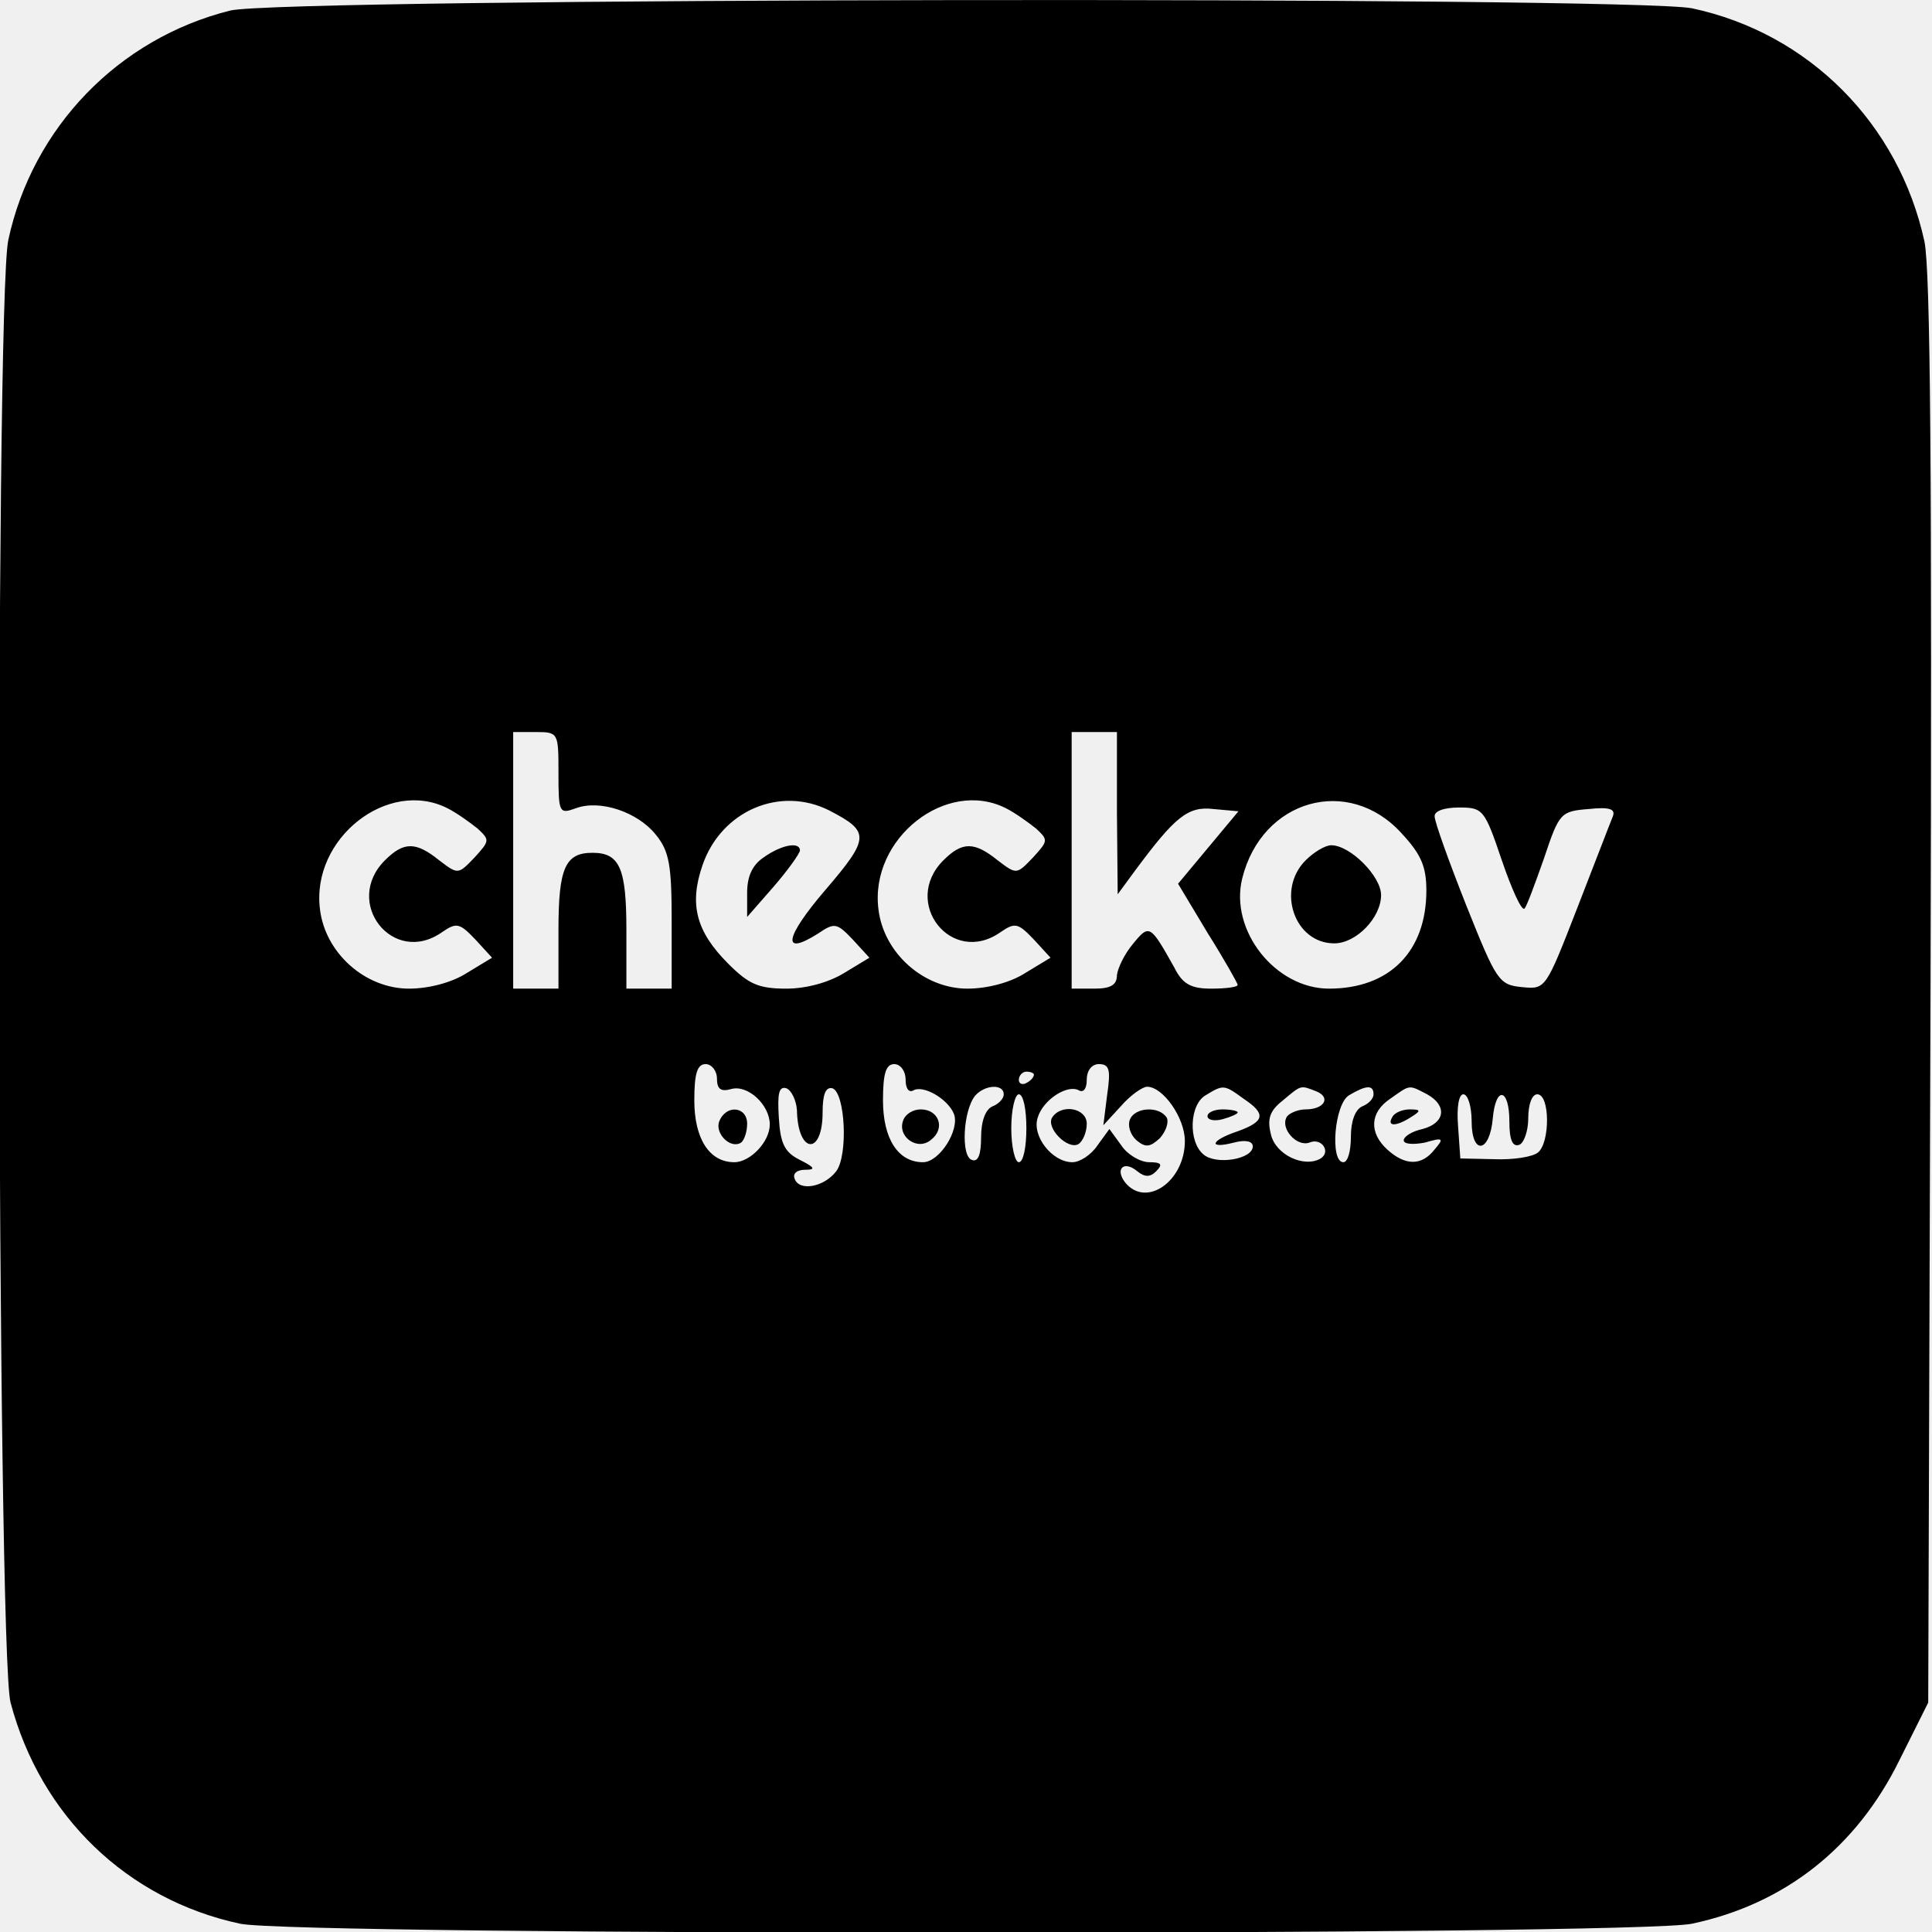
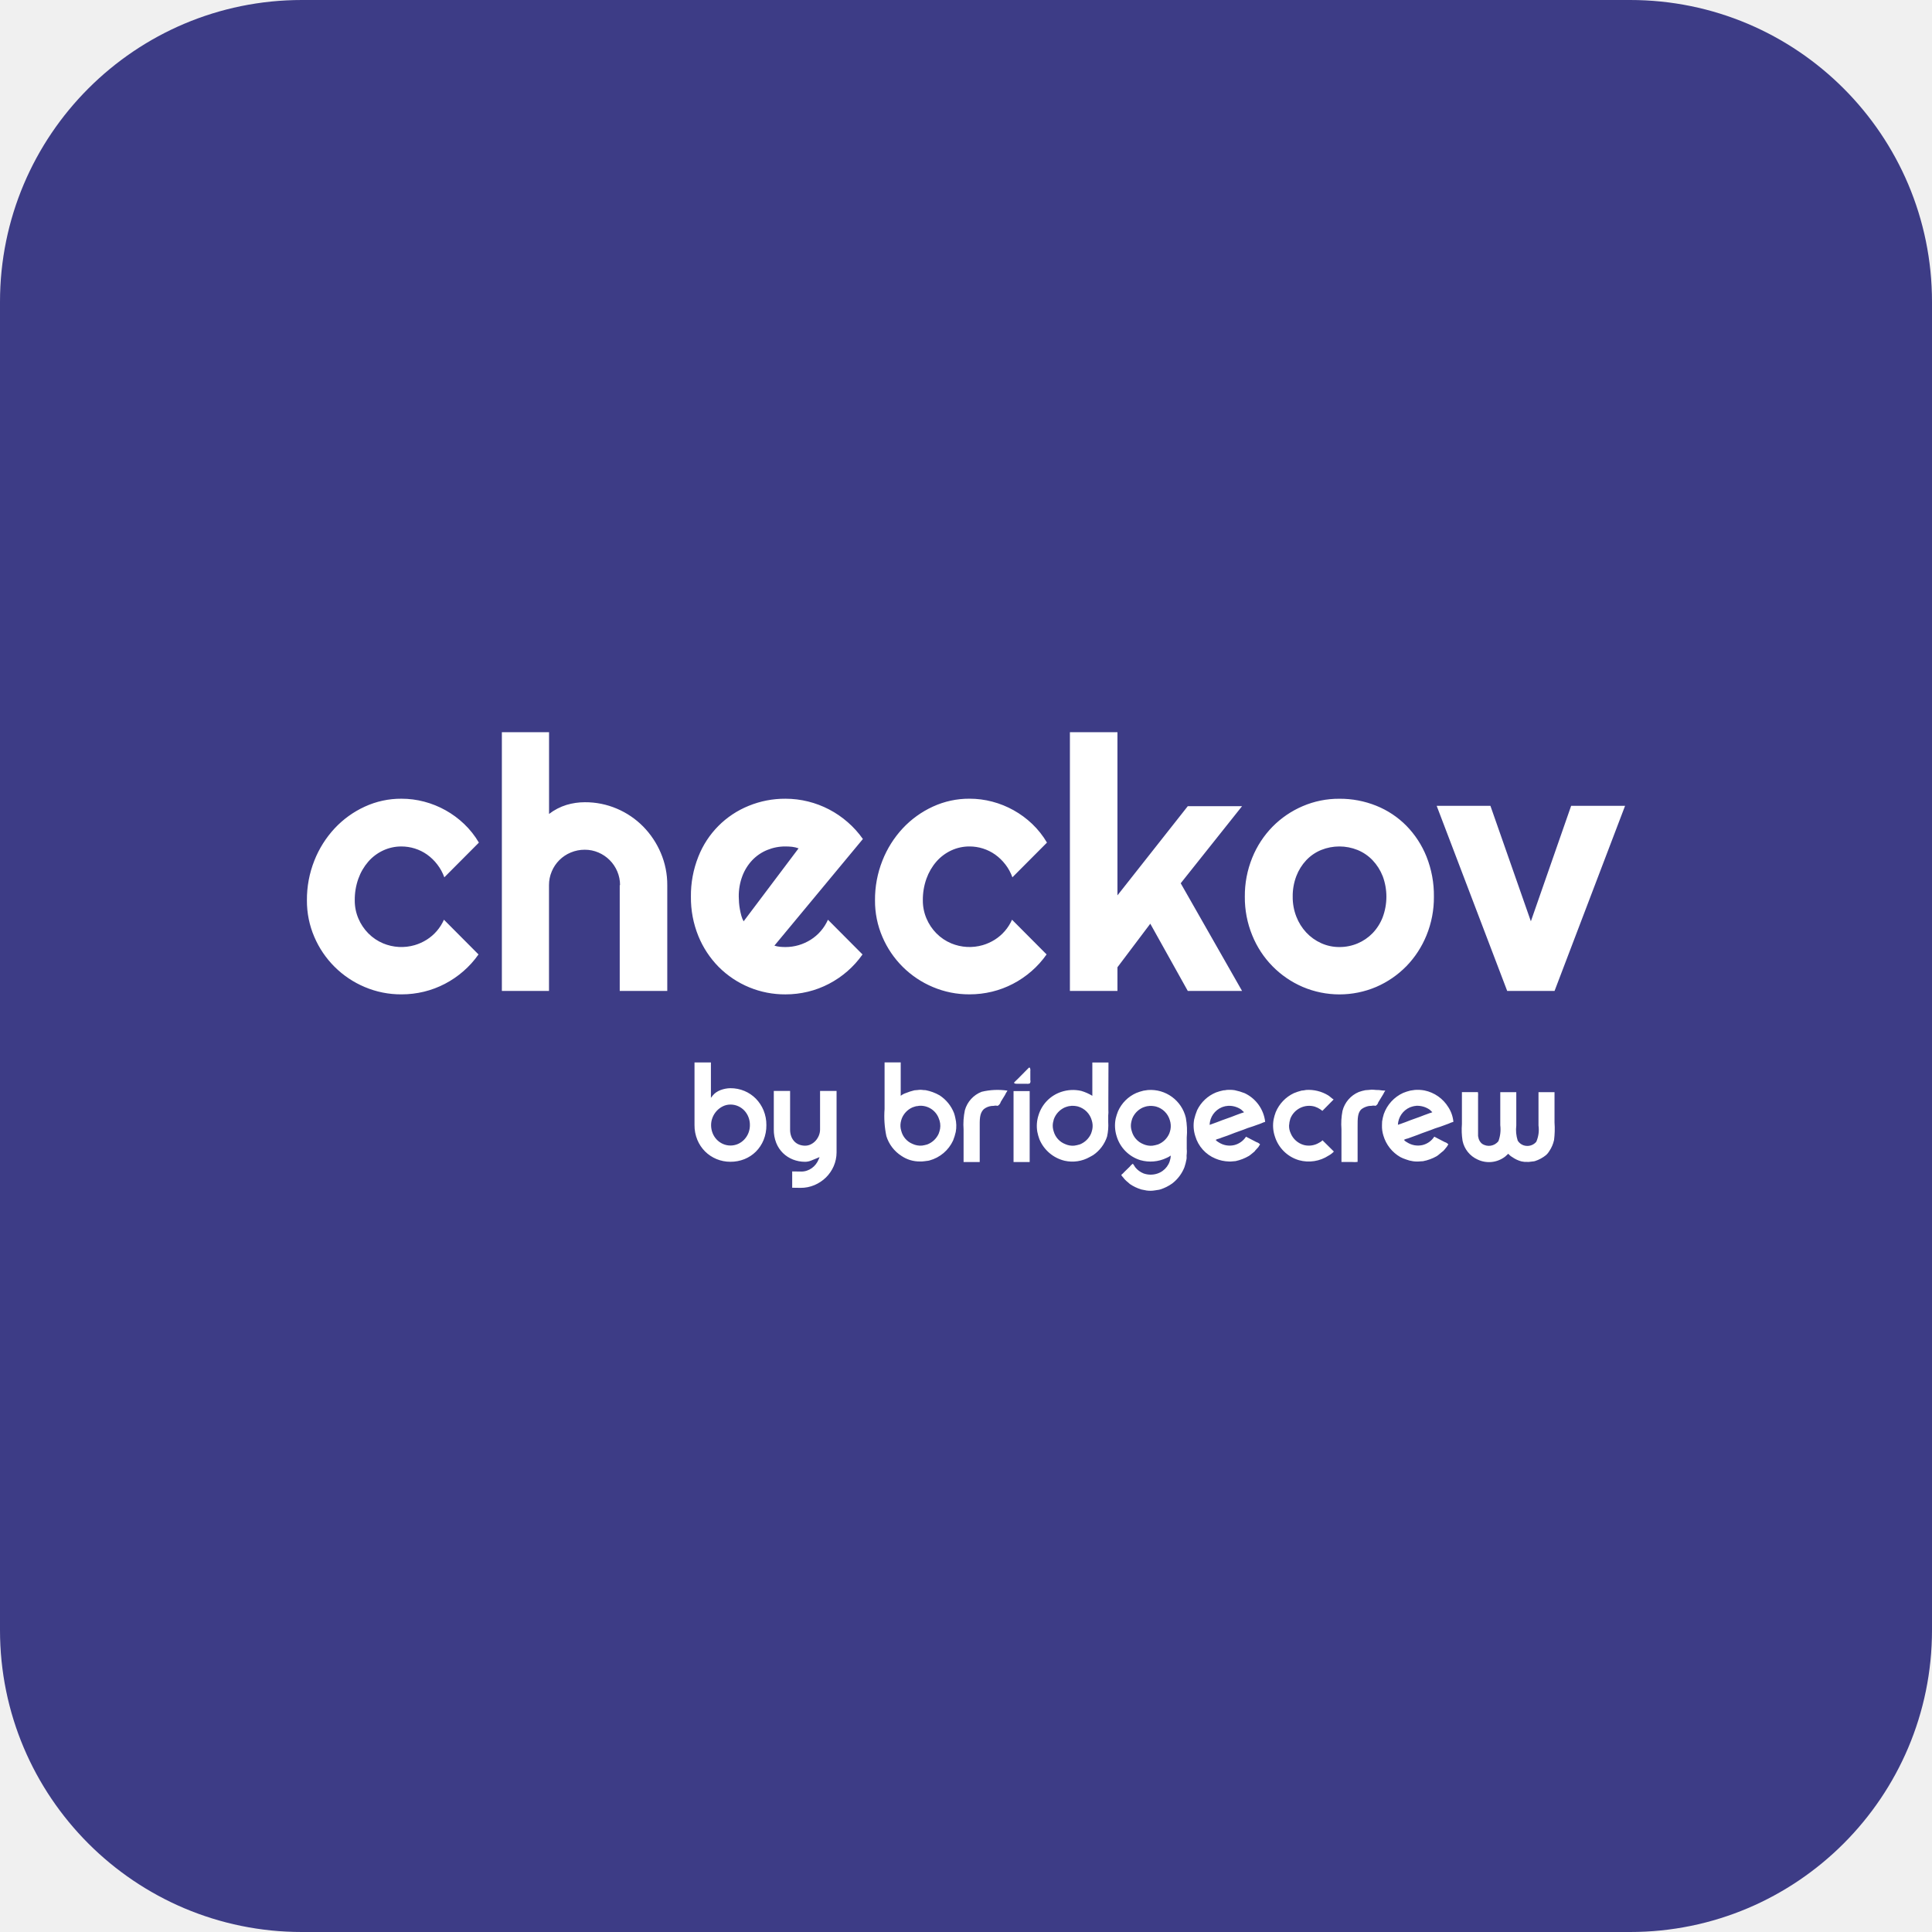
- <svg xmlns="http://www.w3.org/2000/svg" version="1.0" width="256pt" height="256pt" viewBox="0 0 256 256" preserveAspectRatio="xMidYMid meet">
-   <g transform="translate(0,256) scale(0.1,-0.1)" fill="#000000" stroke="none">
-     <path d="M305 2546 c-148 -37 -262 -155 -294 -304 -18 -84 -15 -1870 3 -1938 40 -151 155 -261 304 -293 74 -16 1850 -16 1924 0 123 26 218 101 275 217 l38 76 3 940 c2 690 0 956 -8 996 -34 156 -153 276 -308 309 -79 16 -1869 14 -1937 -3z m435 -1011 c0 -52 1 -54 23 -46 32 12 82 -5 106 -35 18 -22 21 -41 21 -115 l0 -89 -30 0 -30 0 0 78 c0 82 -9 102 -45 102 -36 0 -45 -20 -45 -102 l0 -78 -30 0 -30 0 0 170 0 170 30 0 c30 0 30 -1 30 -55z m740 -52 l1 -108 22 30 c54 73 71 87 105 83 l33 -3 -40 -48 -40 -48 39 -65 c22 -35 40 -67 40 -69 0 -3 -16 -5 -35 -5 -27 0 -38 6 -49 28 -32 57 -33 58 -55 31 -11 -13 -20 -32 -21 -41 0 -13 -8 -18 -30 -18 l-30 0 0 170 0 170 30 0 30 0 0 -107z m-887 6 c12 -6 30 -19 40 -27 16 -15 16 -16 -4 -38 -22 -23 -22 -23 -47 -4 -31 25 -47 25 -72 0 -56 -56 11 -141 76 -95 19 13 23 12 44 -10 l22 -24 -33 -20 c-20 -13 -51 -21 -77 -21 -58 0 -111 47 -118 105 -12 94 90 174 169 134z m506 -3 c54 -28 54 -36 -6 -106 -53 -62 -58 -88 -9 -57 22 15 25 14 46 -8 l22 -24 -33 -20 c-21 -13 -51 -21 -77 -21 -37 0 -50 6 -77 33 -43 43 -52 79 -34 131 25 72 103 105 168 72z m234 3 c12 -6 30 -19 40 -27 16 -15 16 -16 -4 -38 -22 -23 -22 -23 -47 -4 -31 25 -47 25 -72 0 -56 -56 11 -141 76 -95 19 13 23 12 44 -10 l22 -24 -33 -20 c-20 -13 -51 -21 -77 -21 -58 0 -111 47 -118 105 -12 94 90 174 169 134z m524 -33 c26 -28 33 -44 33 -76 0 -81 -49 -130 -129 -130 -71 0 -132 77 -115 146 26 105 141 137 211 60z m133 -36 c13 -38 26 -67 30 -64 3 3 14 33 26 67 20 60 22 62 59 65 28 3 36 0 32 -10 -3 -7 -24 -62 -47 -121 -42 -108 -42 -108 -73 -105 -31 3 -34 8 -74 108 -23 58 -42 111 -42 118 -1 7 12 12 32 12 32 0 34 -2 57 -70z m-1040 -289 c0 -14 5 -18 19 -14 22 6 51 -21 51 -47 0 -23 -26 -50 -47 -50 -33 0 -53 31 -53 82 0 36 4 48 15 48 8 0 15 -9 15 -19z m250 -2 c0 -11 4 -17 10 -14 13 8 46 -11 54 -31 8 -21 -19 -64 -41 -64 -33 0 -53 31 -53 82 0 36 4 48 15 48 8 0 15 -9 15 -21z m267 -20 l-5 -40 23 25 c13 15 29 26 35 26 21 0 50 -41 50 -72 0 -53 -51 -89 -79 -55 -14 18 -2 30 16 15 10 -8 17 -8 25 0 9 9 7 12 -9 12 -12 0 -29 10 -37 22 l-16 22 -16 -22 c-8 -12 -23 -22 -33 -22 -27 0 -54 35 -46 59 7 24 40 45 55 36 6 -3 10 3 10 14 0 13 7 21 16 21 14 0 16 -7 11 -41z m-97 27 c0 -3 -4 -8 -10 -11 -5 -3 -10 -1 -10 4 0 6 5 11 10 11 6 0 10 -2 10 -4z m-314 -47 c1 -58 34 -61 34 -3 0 24 4 34 13 32 17 -6 21 -89 5 -110 -16 -21 -49 -27 -55 -10 -3 7 3 12 14 12 14 0 13 3 -7 13 -20 10 -26 21 -28 56 -2 32 0 42 10 39 7 -3 13 -16 14 -29z m274 21 c0 -6 -7 -13 -15 -16 -9 -4 -15 -19 -15 -41 0 -23 -4 -33 -12 -30 -15 4 -12 65 4 85 13 15 38 16 38 2z m318 -6 c30 -20 28 -30 -8 -43 -36 -12 -40 -24 -5 -15 15 4 25 2 25 -5 0 -17 -48 -25 -65 -11 -21 17 -19 67 3 79 23 14 24 14 50 -5z m96 10 c20 -8 11 -24 -14 -24 -10 0 -22 -5 -25 -10 -9 -15 13 -40 30 -34 16 7 29 -12 15 -21 -22 -13 -60 5 -66 32 -5 20 -2 31 16 45 25 21 23 20 44 12z m76 -4 c0 -6 -7 -13 -15 -16 -9 -4 -15 -19 -15 -40 0 -19 -4 -34 -10 -34 -18 0 -12 78 8 89 22 13 32 14 32 1z m71 0 c27 -15 24 -38 -6 -46 -14 -3 -25 -10 -25 -15 0 -5 12 -6 28 -3 24 7 26 6 13 -9 -17 -22 -39 -22 -63 0 -24 22 -23 49 4 67 27 19 24 19 49 6z m-531 -45 c0 -25 -4 -45 -10 -45 -5 0 -10 20 -10 45 0 25 5 45 10 45 6 0 10 -20 10 -45z m590 9 c0 -45 24 -42 28 4 4 44 22 40 22 -4 0 -24 4 -34 13 -31 6 2 12 18 12 35 0 19 5 32 12 32 17 0 17 -64 1 -77 -7 -6 -33 -10 -58 -9 l-45 1 -3 43 c-2 25 1 42 7 42 6 0 11 -16 11 -36z" />
-     <path d="M1012 1424 c-15 -10 -22 -25 -22 -47 l0 -32 35 40 c19 22 34 43 35 48 0 12 -24 8 -48 -9z" />
-     <path d="M1730 1420 c-39 -39 -15 -110 38 -110 29 0 62 34 62 64 0 25 -41 66 -66 66 -8 0 -23 -9 -34 -20z" />
-     <path d="M953 1074 c-6 -16 15 -37 29 -28 4 3 8 14 8 25 0 23 -28 26 -37 3z" />
-     <path d="M1197 1076 c-9 -22 19 -42 37 -26 19 15 10 40 -14 40 -10 0 -20 -6 -23 -14z" />
-     <path d="M1394 1079 c-8 -14 21 -43 35 -35 6 4 11 16 11 27 0 21 -34 27 -46 8z" />
-     <path d="M1497 1076 c-3 -8 1 -20 9 -27 12 -10 18 -9 31 3 8 9 12 21 9 27 -10 16 -43 14 -49 -3z" />
-     <path d="M1600 1081 c0 -5 9 -7 20 -4 11 3 20 7 20 9 0 2 -9 4 -20 4 -11 0 -20 -4 -20 -9z" />
-     <path d="M1845 1080 c-8 -13 5 -13 25 0 13 8 13 10 -2 10 -9 0 -20 -4 -23 -10z" />
-   </g>
+ <svg xmlns="http://www.w3.org/2000/svg" id="checkov" width="256" height="256" viewBox="0 0 256 256">
+   <defs>
+     <style>
+       .cls-1 {
+         fill: #3d3c86;
+       }
+ 
+       .cls-2 {
+         fill: #fff;
+         fill-rule: evenodd;
+       }
+     </style>
+   </defs>
+   <rect class="cls-1" width="256" height="256" rx="40" ry="40" />
+   <path class="cls-2" d="M57.93,114.53a6.3,6.3,0,0,0-1.339-1.294,5.831,5.831,0,0,0-1.615-.8,5.905,5.905,0,0,0-1.786-.275,5.667,5.667,0,0,0-2.416.527,5.927,5.927,0,0,0-1.969,1.477,7.078,7.078,0,0,0-1.317,2.256,8.285,8.285,0,0,0-.481,2.886,6.031,6.031,0,0,0,.481,2.4,6.3,6.3,0,0,0,1.317,1.97,6.048,6.048,0,0,0,1.969,1.328,6.3,6.3,0,0,0,4.18.229,6.38,6.38,0,0,0,1.592-.721,5.951,5.951,0,0,0,1.329-1.145,6.058,6.058,0,0,0,.95-1.5l4.58,4.6a12.329,12.329,0,0,1-2,2.221,12.607,12.607,0,0,1-2.45,1.672,12.219,12.219,0,0,1-2.771,1.042,12.541,12.541,0,0,1-2.988.355,12.273,12.273,0,0,1-4.867-.973,12.551,12.551,0,0,1-6.676-6.63,12.054,12.054,0,0,1-.985-4.855,14,14,0,0,1,.985-5.268,13.582,13.582,0,0,1,2.691-4.271,12.716,12.716,0,0,1,3.985-2.874,11.461,11.461,0,0,1,4.867-1.053,11.746,11.746,0,0,1,3.011.389,12.143,12.143,0,0,1,5.291,2.954,11.354,11.354,0,0,1,1.958,2.473l-4.581,4.6A6.176,6.176,0,0,0,57.93,114.53Zm24.184,2.759H82.16a4.6,4.6,0,0,0-.366-1.82,4.713,4.713,0,0,0-2.5-2.508,4.513,4.513,0,0,0-1.809-.367,4.734,4.734,0,0,0-1.855.367,4.653,4.653,0,0,0-2.519,2.508,4.578,4.578,0,0,0-.366,1.82v14.016H66.5V97.021h6.252v10.833a7.3,7.3,0,0,1,2.313-1.2,8.474,8.474,0,0,1,2.427-.355,10.654,10.654,0,0,1,4.26.859,10.853,10.853,0,0,1,3.47,2.359,11.265,11.265,0,0,1,2.336,3.5,10.728,10.728,0,0,1,.859,4.271v14.016h-6.3V117.289Zm23.7-4.878a3.66,3.66,0,0,0-.859-0.206,8.329,8.329,0,0,0-.881-0.046,6.253,6.253,0,0,0-2.417.47,5.753,5.753,0,0,0-1.969,1.339,6.314,6.314,0,0,0-1.317,2.1,7.5,7.5,0,0,0-.481,2.76q0,0.343.034,0.778t0.115,0.882q0.08,0.447.195,0.859a3.172,3.172,0,0,0,.3.733Zm-2.473,13.042c0.244,0.024.488,0.035,0.733,0.035a6.154,6.154,0,0,0,1.763-.252,6.388,6.388,0,0,0,1.592-.721,5.935,5.935,0,0,0,1.328-1.145,6.072,6.072,0,0,0,.951-1.5l4.58,4.6a12.348,12.348,0,0,1-2,2.221,12.63,12.63,0,0,1-2.451,1.672,12.209,12.209,0,0,1-2.771,1.042,12.537,12.537,0,0,1-2.988.355,12.384,12.384,0,0,1-8.852-3.641,12.577,12.577,0,0,1-2.691-4.088,13.447,13.447,0,0,1-.985-5.21,13.89,13.89,0,0,1,.985-5.313,12,12,0,0,1,6.676-6.733,12.646,12.646,0,0,1,4.867-.939,12.34,12.34,0,0,1,3,.366,12.542,12.542,0,0,1,5.244,2.737,12.424,12.424,0,0,1,2.016,2.233l-11.726,14.13A3.518,3.518,0,0,0,103.344,125.453Zm29.863-10.923a6.3,6.3,0,0,0-1.339-1.294,5.881,5.881,0,0,0-3.4-1.077,5.667,5.667,0,0,0-2.416.527,5.932,5.932,0,0,0-1.97,1.477,7.083,7.083,0,0,0-1.316,2.256,8.282,8.282,0,0,0-.482,2.886,6.03,6.03,0,0,0,.482,2.4,6.307,6.307,0,0,0,1.316,1.97,6.054,6.054,0,0,0,1.97,1.328,6.3,6.3,0,0,0,4.179.229,6.371,6.371,0,0,0,1.592-.721,5.935,5.935,0,0,0,1.328-1.145,6.043,6.043,0,0,0,.951-1.5l4.58,4.6a12.31,12.31,0,0,1-2,2.221,12.6,12.6,0,0,1-2.451,1.672,12.219,12.219,0,0,1-2.77,1.042,12.545,12.545,0,0,1-2.989.355,12.272,12.272,0,0,1-4.867-.973,12.545,12.545,0,0,1-6.675-6.63,12.048,12.048,0,0,1-.985-4.855,13.988,13.988,0,0,1,.985-5.268,13.589,13.589,0,0,1,2.69-4.271,12.729,12.729,0,0,1,3.985-2.874,11.46,11.46,0,0,1,4.867-1.053,11.738,11.738,0,0,1,3.011.389,12.146,12.146,0,0,1,5.291,2.954,11.375,11.375,0,0,1,1.958,2.473l-4.581,4.6A6.179,6.179,0,0,0,133.207,114.53Zm24.184,16.775-4.969-8.909-4.351,5.772v3.137h-6.3V97.021h6.3V118.64l9.32-11.817h7.192l-8.13,10.214,8.13,14.268h-7.192Zm25.822-15.218a6.5,6.5,0,0,0-1.34-2.107,5.777,5.777,0,0,0-1.981-1.351,6.445,6.445,0,0,0-4.832,0,5.674,5.674,0,0,0-1.969,1.351,6.426,6.426,0,0,0-1.317,2.107,7.428,7.428,0,0,0-.481,2.737,7.072,7.072,0,0,0,.481,2.633,6.575,6.575,0,0,0,1.317,2.107,6.163,6.163,0,0,0,1.969,1.409,5.779,5.779,0,0,0,2.416.515,6.116,6.116,0,0,0,2.416-.481,5.994,5.994,0,0,0,1.981-1.351,6.329,6.329,0,0,0,1.34-2.107A7.811,7.811,0,0,0,183.213,116.087Zm3.126,11.954a12.532,12.532,0,0,1-3.973,2.726,12.443,12.443,0,0,1-9.756,0,12.559,12.559,0,0,1-6.676-6.825,13.2,13.2,0,0,1-.985-5.118,13.4,13.4,0,0,1,.985-5.176,12.661,12.661,0,0,1,2.691-4.111,12.52,12.52,0,0,1,3.985-2.714,12.141,12.141,0,0,1,4.866-.984,12.854,12.854,0,0,1,4.89.927,11.8,11.8,0,0,1,3.973,2.634,12.483,12.483,0,0,1,2.68,4.1,13.88,13.88,0,0,1,.984,5.325,13.214,13.214,0,0,1-.984,5.118A12.8,12.8,0,0,1,186.339,128.041Zm19.65,3.264h-6.275l-9.344-24.527h7.122l5.359,15.3,5.336-15.3h7.146ZM110.467,154.53a4.777,4.777,0,0,1-1.024,1.49,4.921,4.921,0,0,1-1.512,1.007,4.637,4.637,0,0,1-1.844.37l-1.117-.016V155.22l1.222,0.016a2.231,2.231,0,0,0,.737-0.123,2.466,2.466,0,0,0,.65-0.338,2.518,2.518,0,0,0,.526-0.51,2.722,2.722,0,0,0,.368-0.638l0.126-.307-0.308.129q-0.4.168-.819,0.336a2.116,2.116,0,0,1-.786.158,4.353,4.353,0,0,1-1.615-.3,4.022,4.022,0,0,1-1.322-.852,3.951,3.951,0,0,1-.892-1.344,4.693,4.693,0,0,1-.325-1.786v-5.106h2.16v5.106a2.537,2.537,0,0,0,.157.931,1.967,1.967,0,0,0,.429.675,1.747,1.747,0,0,0,.638.409,2.221,2.221,0,0,0,.77.133,1.685,1.685,0,0,0,.777-0.189,2.141,2.141,0,0,0,.628-0.487,2.366,2.366,0,0,0,.419-0.683,2.13,2.13,0,0,0,.153-0.789v-5.106h2.187v8.152A4.61,4.61,0,0,1,110.467,154.53ZM99.165,148a2.725,2.725,0,0,0-.552-0.863,2.545,2.545,0,0,0-.82-0.571,2.48,2.48,0,0,0-1-.207,2.279,2.279,0,0,0-1.008.231,2.751,2.751,0,0,0-.816.607,2.826,2.826,0,0,0-.546.865,2.688,2.688,0,0,0-.2,1.012,2.857,2.857,0,0,0,.2,1.069,2.646,2.646,0,0,0,.548.859,2.608,2.608,0,0,0,.819.575,2.481,2.481,0,0,0,2.007,0A2.622,2.622,0,0,0,98.613,151a2.735,2.735,0,0,0,.552-0.858,2.808,2.808,0,0,0,.2-1.07A2.839,2.839,0,0,0,99.165,148Zm2.014,3.058a4.691,4.691,0,0,1-1.019,1.537,4.559,4.559,0,0,1-1.509.993,4.915,4.915,0,0,1-1.861.353,4.78,4.78,0,0,1-1.851-.361,4.7,4.7,0,0,1-1.514-1.007,4.752,4.752,0,0,1-1.024-1.537,5.041,5.041,0,0,1-.375-1.962v-8.294H94.2v4.688l0.248-.313a2.09,2.09,0,0,1,.45-0.415,2.788,2.788,0,0,1,.58-0.3,3.918,3.918,0,0,1,.653-0.183,3.481,3.481,0,0,1,.655-0.065,4.746,4.746,0,0,1,1.859.366,4.648,4.648,0,0,1,1.51,1.019,4.889,4.889,0,0,1,1.019,1.546,5.014,5.014,0,0,1,.375,1.954A5.108,5.108,0,0,1,101.179,151.06Zm23.2-2.905a2.58,2.58,0,0,0-2.619-1.626,1.61,1.61,0,0,1-.359.051,4.206,4.206,0,0,0-.53.172,2.7,2.7,0,0,0-1.386,1.471,3.467,3.467,0,0,0-.137.514,2.341,2.341,0,0,0,.068,1.095,2.544,2.544,0,0,0,1.506,1.745,2.465,2.465,0,0,0,1.25.223,4.445,4.445,0,0,0,.7-0.154,2.723,2.723,0,0,0,1.506-1.42,3.98,3.98,0,0,0,.188-0.651A2.466,2.466,0,0,0,124.376,148.155Zm1.916,2.96a4.841,4.841,0,0,1-3.131,2.653c-0.214.069-.413,0.049-0.65,0.1a3.142,3.142,0,0,1-.616.034,4.256,4.256,0,0,1-2.448-.736,4.79,4.79,0,0,1-2-2.619,12.818,12.818,0,0,1-.239-3.593v-6.178h2.139v4.415h0.017a2.1,2.1,0,0,1,.633-0.342,7.951,7.951,0,0,1,1.164-.377l0.411-.033a2.257,2.257,0,0,1,.769,0l0.309,0.016a6.025,6.025,0,0,1,1.848.685,4.955,4.955,0,0,1,1.916,2.361,5.067,5.067,0,0,1,.172.651,4.34,4.34,0,0,1,.051,1.848A7.237,7.237,0,0,1,126.292,151.115ZM132.607,146a0.851,0.851,0,0,1-.41.531,1.175,1.175,0,0,0-.531,0l-0.308.017a2.047,2.047,0,0,0-1.01.428c-0.578.575-.53,1.388-0.53,2.533v4.466h-2.139v-4.312a9.142,9.142,0,0,1,.171-2.55,3.688,3.688,0,0,1,2.225-2.447,8.989,8.989,0,0,1,3.405-.154v0.034a3.551,3.551,0,0,0-.325.565C132.976,145.4,132.786,145.707,132.607,146Zm3.833,7.975H134.3v-9.4h2.138v9.4Zm0.086-10.849a0.479,0.479,0,0,1-.086.445,1.057,1.057,0,0,1-.462.034h-1.214c-0.152,0-.441-0.008-0.377-0.189l0.513-.495q0.718-.729,1.438-1.455h0.1a0.33,0.33,0,0,1,.052.068,0.918,0.918,0,0,1,.034.428v1.164Zm8.146,5.356a2.653,2.653,0,0,0-1.832-1.865,3.025,3.025,0,0,0-.907-0.086,1.067,1.067,0,0,1-.273.034,3.627,3.627,0,0,0-.565.172,2.747,2.747,0,0,0-1.454,1.557l-0.12.5a2.351,2.351,0,0,0,.1,1.13,2.546,2.546,0,0,0,1.523,1.676,2.383,2.383,0,0,0,1.2.206,4.639,4.639,0,0,0,.752-0.171,2.714,2.714,0,0,0,1.472-1.421,3.779,3.779,0,0,0,.171-0.582A2.382,2.382,0,0,0,144.672,148.48Zm2.19-1.455a4.176,4.176,0,0,1-.017.788v0.838a6.849,6.849,0,0,1-.154,1.951,4.731,4.731,0,0,1-1.831,2.447c-0.148.1-.305,0.161-0.462,0.257a4.665,4.665,0,0,1-3.32.5,4.842,4.842,0,0,1-3.354-2.858,6.694,6.694,0,0,1-.274-0.975,4.612,4.612,0,0,1,.171-2.242,4.691,4.691,0,0,1,2.978-3.046,4.915,4.915,0,0,1,2.67-.137,6.171,6.171,0,0,1,1.471.65v-4.415h2.139q-0.009,2.354-.017,4.707v1.539Zm8.146,1.4a2.634,2.634,0,0,0-1.814-1.8,3.062,3.062,0,0,0-.907-0.086,1.081,1.081,0,0,1-.274.034,3.738,3.738,0,0,0-.565.172,2.711,2.711,0,0,0-1.42,1.471,3.808,3.808,0,0,0-.154.6,2.221,2.221,0,0,0,.085,1.044,2.577,2.577,0,0,0,1.54,1.746,2.45,2.45,0,0,0,1.2.205,4.639,4.639,0,0,0,.752-0.171,2.72,2.72,0,0,0,1.489-1.455,3.507,3.507,0,0,0,.154-0.53A2.509,2.509,0,0,0,155.008,148.428Zm2.242,3.8a3.474,3.474,0,0,1,0,.684c-0.055.245,0.02,0.474-.035,0.7a7.154,7.154,0,0,1-.274,1.061,5.034,5.034,0,0,1-1.608,2.139,5.6,5.6,0,0,1-1.609.8c-0.223.073-.435,0.063-0.684,0.12a3.51,3.51,0,0,1-1.113.017l-0.7-.137a5.626,5.626,0,0,1-1.506-.718c-0.1-.073-0.192-0.183-0.291-0.257a3.036,3.036,0,0,1-.616-0.634,0.89,0.89,0,0,1-.24-0.325,3.018,3.018,0,0,0,.428-0.41l0.685-.668a1.837,1.837,0,0,1,.427-0.41v0.017a3.6,3.6,0,0,1,.308.462,2.721,2.721,0,0,0,1.113.821,2.808,2.808,0,0,0,1.813.018,2.579,2.579,0,0,0,1.78-2.379H155.11a2.184,2.184,0,0,1-.547.308,4.917,4.917,0,0,1-3.457.291,4.729,4.729,0,0,1-3.149-3.184,4.672,4.672,0,0,1-.119-2.344,7.253,7.253,0,0,1,.308-0.958,4.747,4.747,0,0,1,2.412-2.413,6.853,6.853,0,0,1,.959-0.308l0.582-.085a4.794,4.794,0,0,1,5.031,3.679,9.951,9.951,0,0,1,.12,2.618v1.489Zm7.169-5.236a2.846,2.846,0,0,0-1.711-.463,1.075,1.075,0,0,1-.274.034,3.591,3.591,0,0,0-.53.154,2.634,2.634,0,0,0-1.625,2.328H160.3a1.08,1.08,0,0,1,.239-0.086c0.24-.1.5-0.169,0.753-0.274,0.806-.332,1.676-0.59,2.481-0.924,0.236-.1.479-0.165,0.7-0.257a1.284,1.284,0,0,0,.377-0.136C164.692,147.267,164.573,147.1,164.419,146.992Zm1.592,2.258c-0.229.095-.454,0.127-0.684,0.222-0.745.308-1.549,0.549-2.294,0.856-0.484.2-.984,0.337-1.454,0.531a1.822,1.822,0,0,0-.514.188h0.018a1.315,1.315,0,0,0,.41.325,2.645,2.645,0,0,0,2.054.359,2.616,2.616,0,0,0,1.557-1.112c0.45,0.244.93,0.481,1.386,0.719a1,1,0,0,1,.479.308,1.389,1.389,0,0,0-.2.308c-0.122.174-.3,0.313-0.428,0.479a0.727,0.727,0,0,1-.119.154c-0.248.188-.471,0.414-0.737,0.582a6.008,6.008,0,0,1-1.762.685l-0.411.034a2.147,2.147,0,0,1-.462.017,4.907,4.907,0,0,1-1.814-.394,4.606,4.606,0,0,1-2.652-2.961,4.506,4.506,0,0,1-.154-2.207,7.973,7.973,0,0,1,.393-1.232,4.809,4.809,0,0,1,2.516-2.361,7.033,7.033,0,0,1,.975-0.275,1.653,1.653,0,0,0,.411-0.05,4.658,4.658,0,0,1,1.078.033,7.958,7.958,0,0,1,1.318.394,4.794,4.794,0,0,1,2.721,3.8,2.722,2.722,0,0,0-.5.189C166.764,149,166.374,149.1,166.011,149.25Zm10.045,3.867a4.82,4.82,0,0,1-3.936.617,4.732,4.732,0,0,1-3.2-3.166,4.51,4.51,0,0,1-.155-2.259,6.559,6.559,0,0,1,.274-0.941,4.854,4.854,0,0,1,2.4-2.516,7.811,7.811,0,0,1,1.026-.342,3.722,3.722,0,0,0,.6-0.085,5,5,0,0,1,2.927.718c0.255,0.161.463,0.393,0.719,0.548v0.017h-0.018q-0.735.744-1.471,1.489a2.384,2.384,0,0,1-.274-0.205,2.9,2.9,0,0,0-.736-0.36,2.682,2.682,0,0,0-3.234,1.591,3.722,3.722,0,0,0-.171.924,2.246,2.246,0,0,0,.205.993,2.655,2.655,0,0,0,1.8,1.591,2.628,2.628,0,0,0,2-.325,1.372,1.372,0,0,0,.428-0.308h0.017v0.017l1.489,1.472V152.6h-0.017A2.539,2.539,0,0,1,176.056,153.117Zm6.571-7.05a0.714,0.714,0,0,1-.359.462,1.171,1.171,0,0,0-.53,0l-0.325.017a2.4,2.4,0,0,0-.942.376c-0.6.44-.581,1.31-0.581,2.362v4.672a2.669,2.669,0,0,1-.685.017H177.75v-4.364a8.982,8.982,0,0,1,.138-2.412,3.709,3.709,0,0,1,2.155-2.5,5.73,5.73,0,0,1,.873-0.24l0.445-.033a2.776,2.776,0,0,1,.77-0.018c0.226,0.049.516,0,.753,0.051a4.05,4.05,0,0,0,.667.052v0.017a2.58,2.58,0,0,0-.256.445C183.072,145.33,182.848,145.708,182.627,146.067Zm6.794,0.958a2.887,2.887,0,0,0-1.762-.5,1.052,1.052,0,0,1-.257.034,3.814,3.814,0,0,0-.582.172,2.645,2.645,0,0,0-1.591,2.31h0.017a1.328,1.328,0,0,1,.291-0.1c0.24-.1.5-0.169,0.753-0.274,0.789-.325,1.641-0.582,2.43-0.907,0.253-.1.513-0.175,0.752-0.274a1.1,1.1,0,0,0,.326-0.119C189.658,147.277,189.558,147.122,189.421,147.025Zm1.4,2.277c-0.229.094-.456,0.127-0.685,0.222-0.744.307-1.549,0.549-2.293,0.856-0.422.173-.858,0.294-1.267,0.462a2.017,2.017,0,0,0-.564.2h0.017a1.355,1.355,0,0,0,.445.342,2.667,2.667,0,0,0,2.019.342,2.582,2.582,0,0,0,1.557-1.112c0.453,0.246.938,0.475,1.387,0.719a0.984,0.984,0,0,1,.479.308,1.915,1.915,0,0,0-.189.291c-0.112.161-.257,0.3-0.376,0.462a1.456,1.456,0,0,1-.291.256c-0.228.173-.434,0.39-0.684,0.548a5.9,5.9,0,0,1-1.815.668l-0.307.017a4.1,4.1,0,0,1-1.968-.257,5.045,5.045,0,0,1-.736-0.308,4.858,4.858,0,0,1-2.242-2.841,4.126,4.126,0,0,1-.188-1.4c0-.16.011-0.319,0.017-0.479a6.6,6.6,0,0,1,.223-0.976,4.864,4.864,0,0,1,2.566-2.806,6.724,6.724,0,0,1,.959-0.308l0.582-.085a5.012,5.012,0,0,1,1.283.068,4.86,4.86,0,0,1,3.166,2.224,4.3,4.3,0,0,1,.667,1.934,4.033,4.033,0,0,0-.633.24C191.577,149.047,191.187,149.152,190.825,149.3Zm15.093,1.779a4.208,4.208,0,0,1-.616,1.437,2.229,2.229,0,0,1-.411.514,4.51,4.51,0,0,1-1.506.822c-0.2.06-.389,0.037-0.616,0.085a1.392,1.392,0,0,1-.462.017h-0.291c-0.133-.03-0.289-0.03-0.428-0.068a3.768,3.768,0,0,1-1.2-.565,1.964,1.964,0,0,1-.531-0.445,0.04,0.04,0,0,0-.017.017l-0.394.359a3.5,3.5,0,0,1-3.645.394,3.5,3.5,0,0,1-2-2.481,9.42,9.42,0,0,1-.085-2.225v-4.227h2.122a2.276,2.276,0,0,1,.017.565v5.253c0.028,0.126.057,0.252,0.085,0.377a1.43,1.43,0,0,0,.428.633,1.6,1.6,0,0,0,2.19-.342,4.51,4.51,0,0,0,.24-2.1v-4.381h2.122v4.415a4.657,4.657,0,0,0,.188,2,1.461,1.461,0,0,0,1.147.7,1.525,1.525,0,0,0,1.317-.547,3.991,3.991,0,0,0,.291-2.157v-4.415h2.123v4.022A11.8,11.8,0,0,1,205.918,151.081Z" />
</svg>
